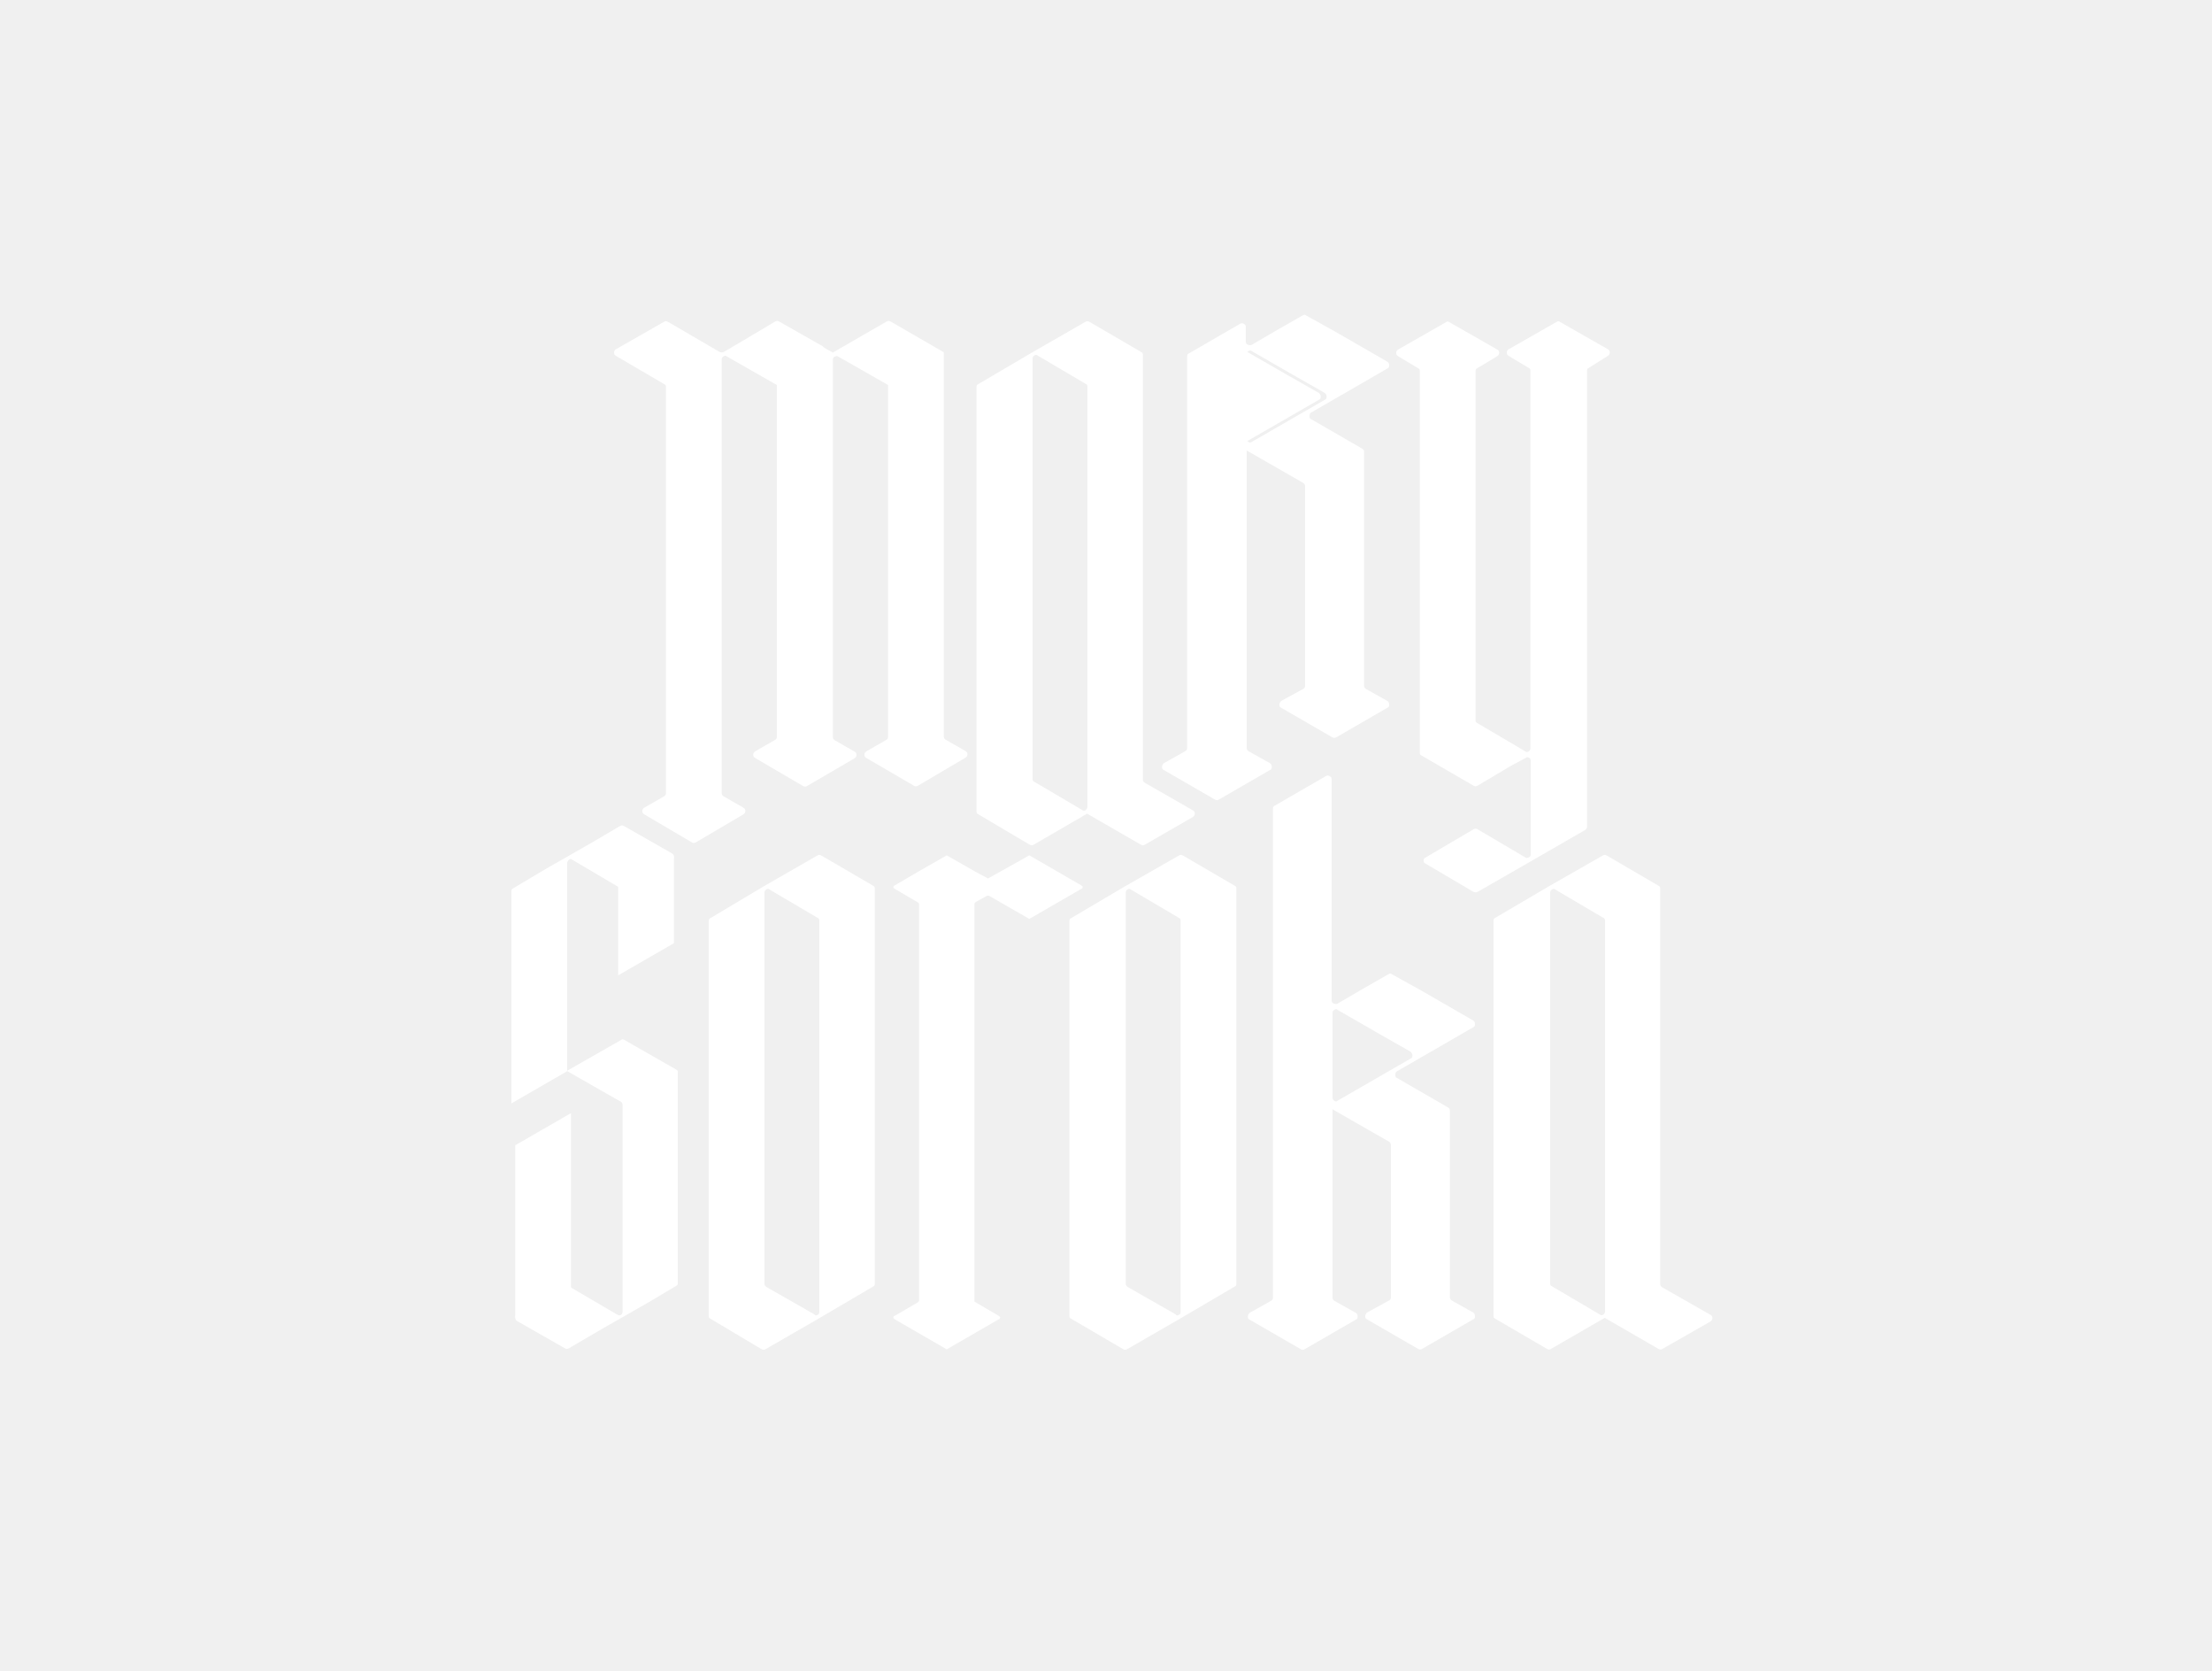
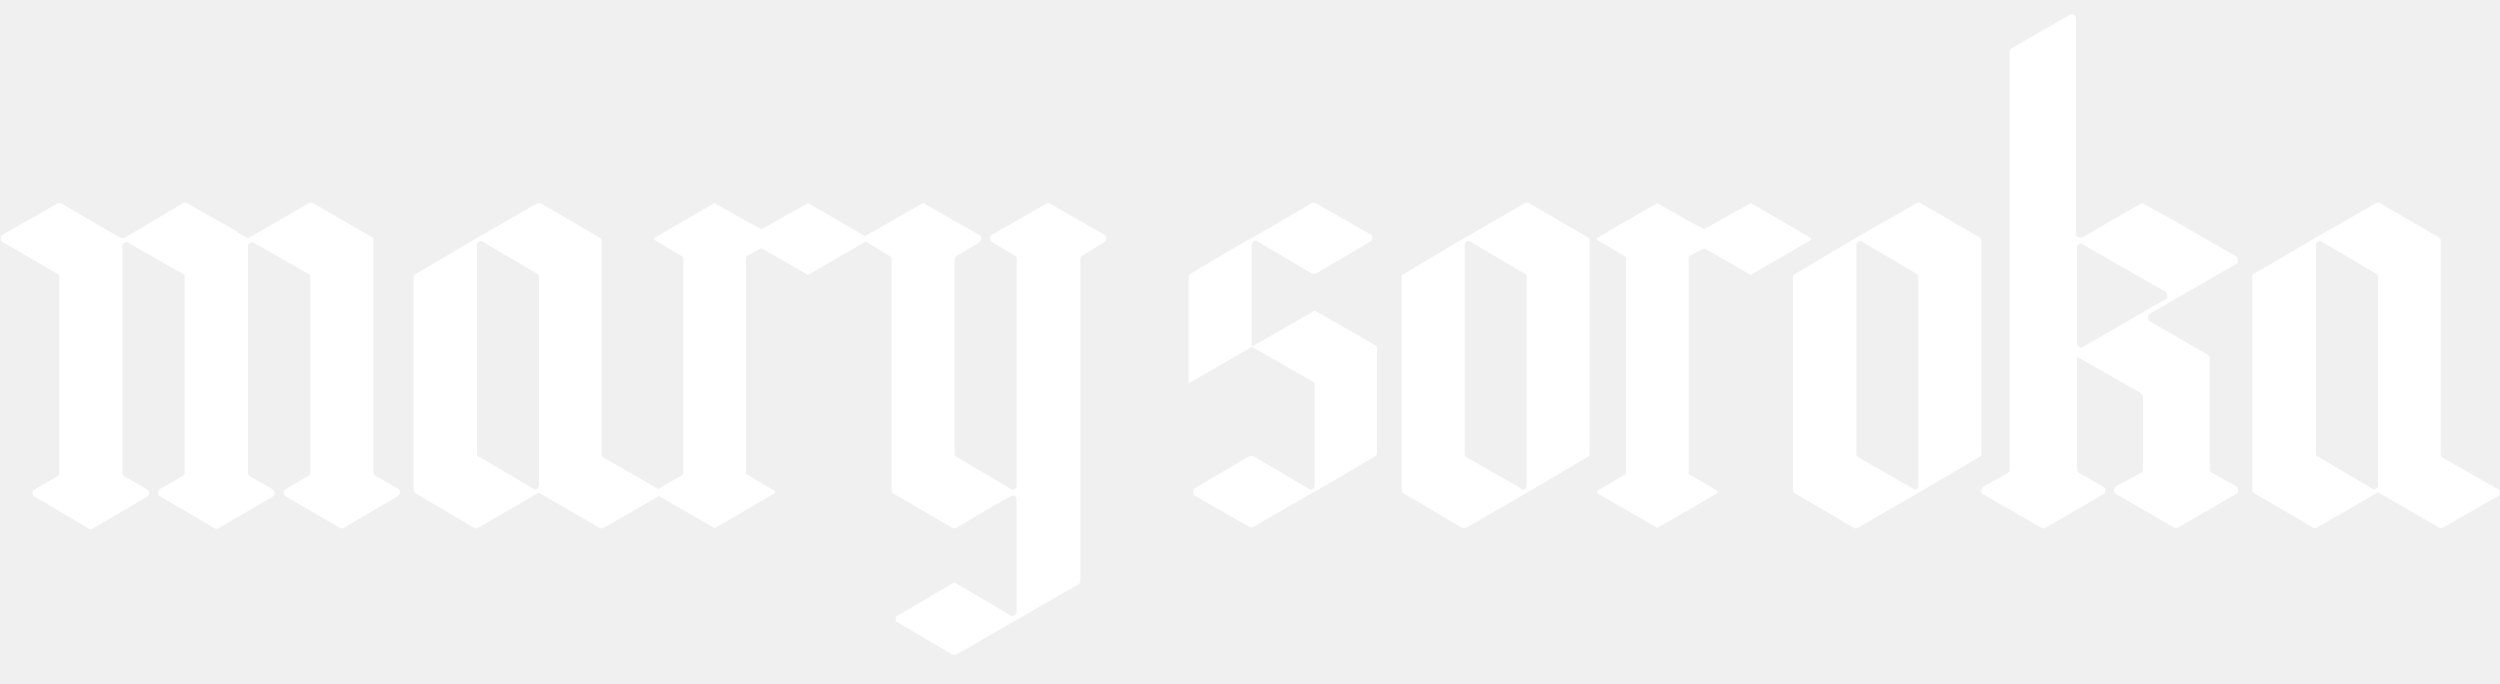
- <svg xmlns="http://www.w3.org/2000/svg" version="1.1" id="Layer_1" x="0px" y="0px" viewBox="0 0 750 566.3" style="enable-background:new 0 0 750 566.3;" xml:space="preserve">
+ <svg xmlns="http://www.w3.org/2000/svg" version="1.1" id="Layer_1" x="0px" y="0px" viewBox="0 0 750 205" style="enable-background:new 0 0 750 205;" xml:space="preserve">
  <style type="text/css">
	.st0{fill:#FFFFFF;}
</style>
  <g>
-     <path class="st0" d="M320,119.4v130.2c0,0.5,0.2,0.8,0.6,1.1l6.8,3.9c0.5,0.3,0.6,0.6,0.6,1.1s-0.2,0.8-0.6,1.1l-16.3,9.6   c-0.5,0.2-0.8,0.2-1.1,0l-16.3-9.5c-0.5-0.3-0.6-0.6-0.6-1.1s0.2-0.8,0.6-1.1l6.8-3.9c0.5-0.3,0.6-0.6,0.6-1.1V130.5l-17-9.7   c-0.3-0.2-0.6-0.1-1.1,0.1s-0.6,0.6-0.6,1v127.9c0,0.5,0.2,0.8,0.6,1.1l6.8,3.9c0.5,0.3,0.6,0.6,0.6,1.1c0,0.5-0.2,0.8-0.6,1.1   l-16.3,9.5c-0.3,0.2-0.6,0.2-1.1,0l-16.4-9.6c-0.5-0.3-0.6-0.6-0.6-1.1s0.2-0.8,0.6-1.1l6.8-3.9c0.5-0.3,0.6-0.6,0.6-1.1V130.5   l-17-9.7c-0.3-0.3-0.6-0.3-1.1,0s-0.6,0.6-0.6,1.1v146.9c0,0.5,0.2,0.8,0.6,1.1l6.8,3.9c0.5,0.3,0.6,0.6,0.6,1.1s-0.2,0.8-0.6,1.1   l-16.3,9.6c-0.5,0.2-0.8,0.2-1.1,0l-16.3-9.6c-0.5-0.3-0.6-0.6-0.6-1.1s0.2-0.8,0.6-1.1l6.8-3.9c0.5-0.3,0.6-0.6,0.6-1.1V131.1   c0-0.5-0.2-0.7-0.6-0.9l-16.4-9.6c-0.5-0.3-0.6-0.6-0.6-1.1s0.2-0.8,0.6-1.1l16.3-9.3c0.5-0.3,0.9-0.3,1.4,0l17.5,10.2   c0.5,0.2,0.9,0.2,1.4,0l6.3-3.7l11.1-6.6c0.5-0.3,0.9-0.3,1.4,0l14.8,8.4l0.5,0.5l2.9,1.6l18.2-10.5c0.5-0.3,0.9-0.3,1.4,0   L320,119.4z" />
-     <path class="st0" d="M404.5,274.7c0.5,0.3,0.6,0.6,0.6,1.1s-0.2,0.8-0.6,1.1l-16.3,9.4c-0.5,0.3-0.9,0.3-1.4,0l-18.2-10.5   l-18.1,10.5c-0.5,0.3-0.9,0.3-1.4,0L331.7,276c-0.5-0.2-0.6-0.5-0.6-0.9v-144c0-0.5,0.2-0.7,0.6-0.9l18.2-10.7l18.1-10.4   c0.5-0.3,0.9-0.3,1.4,0l17.5,10.2c0.5,0.2,0.6,0.5,0.6,0.9v144c0,0.5,0.2,0.8,0.6,1.1L404.5,274.7z M368.7,273.5V131   c0-0.5-0.2-0.7-0.6-0.9l-16.3-9.6c-0.3-0.3-0.6-0.3-1.1,0s-0.6,0.6-0.6,1.1v142.5c0,0.5,0.2,0.7,0.6,0.9l16.3,9.6   c0.3,0.3,0.6,0.3,1.1,0C368.4,274.4,368.7,273.9,368.7,273.5z" />
-     <path class="st0" d="M538.7,124.7c-0.5,0.2-0.6,0.5-0.6,0.9v62.1v92.5c0,0.5-0.2,0.8-0.6,1.1l-18.2,10.5L501,302.3   c-0.5,0.2-0.9,0.2-1.4,0l-16.3-9.6c-0.5-0.2-0.6-0.5-0.6-1s0.2-0.9,0.6-1l16.3-9.6c0.5-0.3,0.9-0.3,1.4,0l16.3,9.6   c0.3,0.2,0.6,0.1,1.1-0.1s0.6-0.6,0.6-1v-31.8c0-0.5-0.2-0.8-0.6-1c-0.5-0.2-0.8-0.2-1.1,0.1l-5.2,2.8l-11.1,6.6   c-0.5,0.3-0.9,0.3-1.4,0L482,256.1c-0.5-0.2-0.6-0.5-0.6-0.9V125.7c0-0.5-0.2-0.7-0.6-0.9l-6.8-4.1c-0.5-0.3-0.6-0.6-0.6-1.1   s0.2-0.8,0.6-1.1l16.3-9.3c0.3-0.3,0.6-0.3,1.1,0l16.3,9.3c0.5,0.3,0.6,0.6,0.6,1.1s-0.2,0.8-0.6,1.1l-6.8,4.1   c-0.5,0.2-0.6,0.5-0.6,0.9v118.5c0,0.5,0.2,0.7,0.6,0.9l16.3,9.6c0.3,0.3,0.6,0.3,1.1,0s0.6-0.6,0.6-1.1v-65.9v-62.1   c0-0.5-0.2-0.7-0.6-0.9l-6.8-4.1c-0.5-0.3-0.6-0.6-0.6-1.1s0.2-0.8,0.6-1.1l16.3-9.3c0.5-0.3,0.8-0.3,1.1,0l16.3,9.3   c0.5,0.3,0.6,0.6,0.6,1.1s-0.2,0.8-0.6,1.1L538.7,124.7z" />
-     <g>
-       <path class="st0" d="M174.7,446.6L174.7,446.6L174.7,446.6L174.7,446.6z" />
-       <path class="st0" d="M229.2,362.5l-17.5-10c-0.5-0.3-0.8-0.3-1.1,0L192.2,363l18.4,10.5c0.3,0.3,0.5,0.6,0.5,1.1v69.8    c0,0.7-0.2,1.1-0.6,1.3c-0.4,0.3-0.8,0.2-1.4-0.2l-15.7-9.2v20.4l10.8-6.3l15.4-8.8l9.6-5.7c0.4-0.2,0.6-0.4,0.6-0.9v-71.4    C229.9,363.1,229.8,362.8,229.2,362.5z" />
-       <path class="st0" d="M192.9,435.9c-0.5-0.2-0.9-0.2-1.4,0l-16.3,9.6c-0.3,0.3-0.5,0.6-0.5,1.1l0,0c0,0.5,0.2,0.8,0.5,1.1l16.3,9.3    c0.5,0.3,0.9,0.3,1.4,0l0.6-0.3v-20.4L192.9,435.9z" />
-       <path class="st0" d="M192.9,291.4c0.5-0.3,0.8-0.3,1.1,0l16.3,9.6c0.5,0.2,0.9,0.2,1.4,0l16.2-9.5c0.4-0.3,0.6-0.6,0.6-1.1    s-0.1-0.8-0.6-1.1l-16.3-9.3c-0.5-0.3-0.9-0.3-1.4,0l-9.7,5.7l-15.4,8.8l-11.1,6.6c-0.4,0.2-0.6,0.4-0.6,0.9v72l18.9-10.9V363    v-70.3C192.2,292.3,192.5,291.9,192.9,291.4z" />
-     </g>
-     <path class="st0" d="M259,300.4l18.1-10.4c0.5-0.3,0.9-0.3,1.4,0l17.5,10.2c0.5,0.2,0.6,0.5,0.6,0.9v134.1c0,0.5-0.2,0.7-0.6,0.9   l-18.2,10.7l-18.2,10.5c-0.5,0.3-0.9,0.3-1.4,0L240.9,447c-0.5-0.2-0.6-0.5-0.6-0.9v-134c0-0.5,0.2-0.7,0.6-0.9L259,300.4z    M277.2,445.7c0.5-0.2,0.6-0.6,0.6-1.3V312c0-0.5-0.2-0.7-0.6-0.9l-16.3-9.6c-0.3-0.3-0.6-0.3-1.1,0s-0.6,0.6-0.6,1.1v132.5   c0,0.5,0.2,0.8,0.6,1.1l16.3,9.3C276.4,445.9,276.8,446,277.2,445.7z" />
-     <path class="st0" d="M330.9,305.7c-0.3,0.2-0.5,0.4-0.5,0.6v134.9l8.2,4.8c0.3,0.2,0.5,0.4,0.5,0.6c0,0.3-0.2,0.6-0.5,0.6l-17.3,10   c-0.3,0.2-0.6,0.2-0.6,0l-17.3-10c-0.3-0.2-0.5-0.4-0.5-0.6c0-0.3,0.2-0.6,0.5-0.6l7.7-4.5c0.3-0.2,0.5-0.4,0.5-0.6V306.4   c0-0.2-0.2-0.4-0.5-0.6l-7.7-4.5c-0.3-0.2-0.5-0.4-0.5-0.6s0.2-0.5,0.5-0.6l8.2-4.8l9.1-5.2c0.2-0.2,0.4-0.2,0.6,0l9.1,5.2l4.3,2.3   c0.2,0.2,0.4,0.2,0.6,0l13.4-7.5c0.2-0.2,0.4-0.2,0.6,0l17.3,10c0.3,0.2,0.5,0.4,0.5,0.6s-0.2,0.5-0.5,0.6l-17.3,10   c-0.3,0.2-0.6,0.2-0.6,0l-13.4-7.7c-0.3,0-0.6,0-0.6,0L330.9,305.7z" />
-     <path class="st0" d="M381.5,300.4l18.2-10.4c0.5-0.3,0.9-0.3,1.4,0l17.5,10.2c0.5,0.2,0.6,0.5,0.6,0.9v134.1c0,0.5-0.2,0.7-0.6,0.9   l-18.2,10.7l-18.2,10.5c-0.5,0.3-0.9,0.3-1.4,0L363.2,447c-0.5-0.2-0.6-0.5-0.6-0.9v-134c0-0.5,0.2-0.7,0.6-0.9L381.5,300.4z    M399.7,445.7c0.5-0.2,0.6-0.6,0.6-1.3V312c0-0.5-0.2-0.7-0.6-0.9l-16.3-9.6c-0.3-0.3-0.6-0.3-1.1,0s-0.6,0.6-0.6,1.1v132.5   c0,0.5,0.2,0.8,0.6,1.1l16.3,9.3C398.8,445.9,399.2,446,399.7,445.7z" />
-     <path class="st0" d="M481.8,335.7l17.7,10.2c0.5,0.3,0.6,0.7,0.6,1.3s-0.2,0.9-0.6,1l-11.4,6.6l-14.4,8.3c-0.5,0.3-0.6,0.7-0.6,1.3   s0.2,0.9,0.6,1l17.3,10c0.5,0.3,0.6,0.6,0.6,1.1v63.2c0,0.5,0.2,0.8,0.6,1.1l7.3,4.1c0.5,0.3,0.6,0.7,0.6,1.3s-0.2,0.9-0.6,1   l-17.3,10c-0.5,0.3-0.9,0.3-1.4,0l-17.3-10c-0.5-0.2-0.6-0.5-0.6-1s0.2-0.9,0.6-1.3l7.5-4.1c0.5-0.3,0.6-0.6,0.6-1.1v-51.6   c0-0.5-0.2-0.8-0.6-1.1l-19.2-11v63.8c0,0.5,0.2,0.8,0.6,1.1l7.3,4.1c0.5,0.3,0.6,0.7,0.6,1.3s-0.2,0.9-0.6,1l-17.3,10   c-0.5,0.3-0.9,0.3-1.4,0l-17.3-10c-0.5-0.2-0.6-0.5-0.6-1s0.2-0.9,0.6-1.3l7.3-4.1c0.5-0.3,0.6-0.6,0.6-1.1V274.2   c0-0.6,0.2-1,0.6-1.1l17.3-10c0.5-0.3,0.9-0.3,1.4,0s0.6,0.6,0.6,1.1v74.9c0,0.5,0.2,0.8,0.6,1c0.5,0.2,0.9,0.3,1.4,0.1l8.2-4.8   l9.1-5.2c0.5-0.3,0.8-0.3,1.1,0L481.8,335.7z M451.8,372c0,0.5,0.2,0.8,0.6,1.1c0.4,0.3,0.8,0.3,1.1,0l24.8-14.3   c0.5-0.2,0.6-0.5,0.6-1s-0.2-0.9-0.6-1.3l-10.9-6.2l-13.9-8c-0.3-0.3-0.6-0.3-1.1,0s-0.6,0.6-0.6,1.1V372L451.8,372z" />
-     <path class="st0" d="M580,445.7c0.5,0.3,0.6,0.6,0.6,1.1s-0.2,0.8-0.6,1.1l-16.3,9.3c-0.5,0.3-0.9,0.3-1.4,0l-18.2-10.5l-18.2,10.5   c-0.5,0.3-0.9,0.3-1.4,0L507,447c-0.5-0.2-0.6-0.5-0.6-0.9V312c0-0.5,0.2-0.7,0.6-0.9l18.2-10.7l18.2-10.4c0.5-0.3,0.9-0.3,1.4,0   l17.5,10.2c0.5,0.2,0.6,0.5,0.6,0.9v134.1c0,0.5,0.2,0.8,0.6,1.1L580,445.7z M544.2,444.5V312c0-0.5-0.2-0.7-0.6-0.9l-16.3-9.6   c-0.3-0.3-0.6-0.3-1.1,0s-0.6,0.6-0.6,1.1v132.5c0,0.5,0.2,0.7,0.6,0.9l16.3,9.6c0.3,0.3,0.6,0.3,1.1,0   C544,445.4,544.2,444.9,544.2,444.5z" />
-     <g>
-       <path class="st0" d="M447.8,134.5c0-0.5-0.2-0.9-0.6-1.3l-10.9-6.2l-13.9-8c-0.3-0.3-0.6-0.3-1.1,0s-0.6,0.6-0.6,1.1v28.6    c0,0.5,0.2,0.8,0.6,1.1s0.8,0.3,1.1,0l24.8-14.3C447.7,135.3,447.8,135,447.8,134.5z" />
-       <path class="st0" d="M470.4,237.6l-7.3-4.1c-0.4-0.3-0.6-0.6-0.6-1.1v-79.2c0-0.5-0.1-0.8-0.6-1.1l-17.3-10    c-0.4-0.1-0.6-0.4-0.6-1s0.1-1,0.6-1.3l14.4-8.3l11.4-6.6c0.4-0.1,0.6-0.4,0.6-1s-0.1-1-0.6-1.3l-17.7-10.2l-9.9-5.5    c-0.3-0.3-0.6-0.3-1.1,0l-9.1,5.2l-8.2,4.8c-0.5,0.2-0.9,0.1-1.4-0.1c-0.4-0.2-0.6-0.5-0.6-1v-4.9c0-0.5-0.1-0.8-0.6-1.1    s-0.9-0.3-1.4,0l-17.3,10c-0.4,0.1-0.6,0.5-0.6,1.1v132.6c0,0.5-0.1,0.8-0.6,1.1l-7.3,4.1c-0.4,0.4-0.6,0.8-0.6,1.3s0.1,0.8,0.6,1    l17.3,10c0.5,0.3,0.9,0.3,1.4,0l17.3-10c0.4-0.1,0.6-0.4,0.6-1s-0.1-1-0.6-1.3l-7.3-4.1c-0.4-0.3-0.6-0.6-0.6-1.1V152.7l19.2,11    c0.4,0.3,0.6,0.6,0.6,1.1v67.6c0,0.5-0.1,0.8-0.6,1.1l-7.5,4.1c-0.4,0.4-0.6,0.8-0.6,1.3s0.1,0.8,0.6,1l17.3,10    c0.5,0.3,0.9,0.3,1.4,0l17.3-10c0.4-0.1,0.6-0.4,0.6-1C471,238.3,470.9,237.9,470.4,237.6z M424.4,149.8c-0.3,0.3-0.7,0.3-1.1,0    s-0.6-0.6-0.6-1.1v-28.6c0-0.5,0.1-0.8,0.6-1.1c0.5-0.3,0.8-0.3,1.1,0l13.9,8l10.9,6.2c0.4,0.4,0.6,0.8,0.6,1.3s-0.1,0.8-0.6,1    L424.4,149.8z" />
-     </g>
-     <path class="st0" d="M193.6,437.3v-60l-18.9,10.9v0.1v58.3" />
-     <path class="st0" d="M209.6,299.6v31l18.9-10.9v-0.1v-29.3" />
+     <path class="st0" d="M112,71.4v70.2c0,0.5,0.2,0.8,0.6,1.1l6.8,3.9c0.5,0.3,0.6,0.6,0.6,1.1s-0.2,0.8-0.6,1.1l-16.3,9.6   c-0.5,0.2-0.8,0.2-1.1,0l-16.3-9.5c-0.5-0.3-0.6-0.6-0.6-1.1s0.2-0.8,0.6-1.1l6.8-3.9c0.5-0.3,0.6-0.6,0.6-1.1V82.5l-17-9.7   c-0.3-0.2-0.6-0.1-1.1,0.1s-0.6,0.6-0.6,1v67.9c0,0.5,0.2,0.8,0.6,1.1l6.8,3.9c0.5,0.3,0.6,0.6,0.6,1.1s-0.2,0.8-0.6,1.1l-16.3,9.5   c-0.3,0.2-0.6,0.2-1.1,0L48,148.9c-0.5-0.3-0.6-0.6-0.6-1.1s0.2-0.8,0.6-1.1l6.8-3.9c0.5-0.3,0.6-0.6,0.6-1.1V82.5l-17-9.7   c-0.3-0.3-0.6-0.3-1.1,0s-0.6,0.6-0.6,1.1v67.9c0,0.5,0.2,0.8,0.6,1.1l6.8,3.9c0.5,0.3,0.6,0.6,0.6,1.1s-0.2,0.8-0.6,1.1l-16.3,9.6   c-0.5,0.2-0.8,0.2-1.1,0L10.4,149c-0.5-0.3-0.6-0.6-0.6-1.1s0.2-0.8,0.6-1.1l6.8-3.9c0.5-0.3,0.6-0.6,0.6-1.1V83.1   c0-0.5-0.2-0.7-0.6-0.9L0.8,72.6c-0.5-0.3-0.6-0.6-0.6-1.1s0.2-0.8,0.6-1.1l16.3-9.3c0.5-0.3,0.9-0.3,1.4,0L36,71.3   c0.5,0.2,0.9,0.2,1.4,0l6.3-3.7L54.8,61c0.5-0.3,0.9-0.3,1.4,0L71,69.4l0.5,0.5l2.9,1.6L92.6,61c0.5-0.3,0.9-0.3,1.4,0L112,71.4z" />
+     <path class="st0" d="M197.5,146.7c0.5,0.3,0.6,0.6,0.6,1.1s-0.2,0.8-0.6,1.1l-16.3,9.4c-0.5,0.3-0.9,0.3-1.4,0l-18.2-10.5   l-18.1,10.5c-0.5,0.3-0.9,0.3-1.4,0L124.7,148c-0.5-0.2-0.6-0.5-0.6-0.9v-64c0-0.5,0.2-0.7,0.6-0.9l18.2-10.7L161,61.1   c0.5-0.3,0.9-0.3,1.4,0l17.5,10.2c0.5,0.2,0.6,0.5,0.6,0.9v64c0,0.5,0.2,0.8,0.6,1.1L197.5,146.7z M161.7,145.5V83   c0-0.5-0.2-0.7-0.6-0.9l-16.3-9.6c-0.3-0.3-0.6-0.3-1.1,0s-0.6,0.6-0.6,1.1v62.5c0,0.5,0.2,0.7,0.6,0.9l16.3,9.6   c0.3,0.3,0.6,0.3,1.1,0C161.4,146.4,161.7,145.9,161.7,145.5z" />
+     <path class="st0" d="M224.3,76.7c-0.3,0.2-0.5,0.4-0.5,0.6v64.9l8.2,4.8c0.3,0.2,0.5,0.4,0.5,0.6c0,0.3-0.2,0.6-0.5,0.6l-17.3,10.1   c-0.3,0.2-0.6,0.2-0.6,0l-17.3-10c-0.3-0.2-0.5-0.4-0.5-0.6c0-0.3,0.2-0.6,0.5-0.6l7.7-4.5c0.3-0.2,0.5-0.4,0.5-0.6V77.4   c0-0.2-0.2-0.4-0.5-0.6l-7.7-4.5c-0.3-0.2-0.5-0.4-0.5-0.6s0.2-0.5,0.5-0.6l8.2-4.8l9.1-5.2c0.2-0.2,0.4-0.2,0.6,0l9.1,5.2l4.3,2.3   c0.2,0.2,0.4,0.2,0.6,0l13.4-7.5c0.2-0.2,0.4-0.2,0.6,0l17.3,10c0.3,0.2,0.5,0.4,0.5,0.6s-0.2,0.5-0.5,0.6l-17.3,10   c-0.3,0.2-0.6,0.2-0.6,0l-13.4-7.7c-0.3,0-0.6,0-0.6,0L224.3,76.7z" />
+     <path class="st0" d="M324.7,76.7c-0.5,0.2-0.6,0.5-0.6,0.9v32.1v64.5c0,0.5-0.2,0.8-0.6,1.1l-18.2,10.5L287,196.3   c-0.5,0.2-0.9,0.2-1.4,0l-16.3-9.6c-0.5-0.2-0.6-0.5-0.6-1s0.2-0.9,0.6-1l16.3-9.6c0.5-0.3,0.9-0.3,1.4,0l16.3,9.6   c0.3,0.2,0.6,0.1,1.1-0.1c0.5-0.2,0.6-0.6,0.6-1v-33.8c0-0.5-0.2-0.8-0.6-1c-0.5-0.2-0.8-0.2-1.1,0.1l-5.2,2.8l-11.1,6.6   c-0.5,0.3-0.9,0.3-1.4,0l-17.5-10.2c-0.5-0.2-0.6-0.5-0.6-0.9V77.7c0-0.5-0.2-0.7-0.6-0.9l-6.8-4.1c-0.5-0.3-0.6-0.6-0.6-1.1   s0.2-0.8,0.6-1.1l16.3-9.3c0.3-0.3,0.6-0.3,1.1,0l16.3,9.3c0.5,0.3,0.6,0.6,0.6,1.1s-0.2,0.8-0.6,1.1l-6.8,4.1   c-0.5,0.2-0.6,0.5-0.6,0.9v58.5c0,0.5,0.2,0.7,0.6,0.9l16.3,9.6c0.3,0.3,0.6,0.3,1.1,0s0.6-0.6,0.6-1.1v-35.9V77.6   c0-0.5-0.2-0.7-0.6-0.9l-6.8-4.1c-0.5-0.3-0.6-0.6-0.6-1.1s0.2-0.8,0.6-1.1l16.3-9.3c0.5-0.3,0.8-0.3,1.1,0l16.3,9.3   c0.5,0.3,0.6,0.6,0.6,1.1s-0.2,0.8-0.6,1.1L324.7,76.7z" />
+     <path class="st0" d="M375.5,73.7v30.4L356.6,115V83c0-0.5,0.2-0.7,0.6-0.9l11.1-6.6l15.4-8.8l9.7-5.7c0.5-0.3,0.9-0.3,1.4,0   l16.3,9.3c0.5,0.3,0.6,0.6,0.6,1.1s-0.2,0.8-0.6,1.1L394.9,82c-0.5,0.2-0.9,0.2-1.4,0l-16.3-9.6c-0.3-0.3-0.6-0.3-1.1,0   C375.7,72.9,375.5,73.3,375.5,73.7z M393.8,146.7c0.4-0.2,0.6-0.6,0.6-1.3v-29.8c0-0.5-0.2-0.8-0.5-1.1L375.5,104l18.4-10.5   c0.3-0.3,0.6-0.3,1.1,0l17.5,10c0.5,0.3,0.6,0.6,0.6,1.1V136c0,0.5-0.2,0.7-0.6,0.9l-9.6,5.7l-15.4,8.8l-11.4,6.6   c-0.5,0.3-0.9,0.3-1.4,0l-16.3-9.3c-0.3-0.3-0.5-0.6-0.5-1.1s0.2-0.8,0.5-1.1l16.3-9.6c0.5-0.2,0.9-0.2,1.4,0l16.3,9.6   C393,146.9,393.4,147,393.8,146.7z" />
+     <path class="st0" d="M439.3,71.4L457.4,61c0.5-0.3,0.9-0.3,1.4,0l17.5,10.2c0.5,0.2,0.6,0.5,0.6,0.9v64.1c0,0.5-0.2,0.7-0.6,0.9   l-18.2,10.7l-18.2,10.5c-0.5,0.3-0.9,0.3-1.4,0L421.1,148c-0.5-0.2-0.6-0.5-0.6-0.9v-64c0-0.5,0.2-0.7,0.6-0.9L439.3,71.4z    M457.4,146.7c0.5-0.2,0.6-0.6,0.6-1.3V83c0-0.5-0.2-0.7-0.6-0.9l-16.3-9.6c-0.3-0.3-0.6-0.3-1.1,0s-0.6,0.6-0.6,1.1v62.5   c0,0.5,0.2,0.8,0.6,1.1l16.3,9.3C456.6,146.9,457,147,457.4,146.7z" />
+     <path class="st0" d="M507.1,76.7c-0.3,0.2-0.5,0.4-0.5,0.6v64.9l8.2,4.8c0.3,0.2,0.5,0.4,0.5,0.6c0,0.3-0.2,0.6-0.5,0.6l-17.3,10   c-0.3,0.2-0.6,0.2-0.6,0l-17.3-10c-0.3-0.2-0.5-0.4-0.5-0.6c0-0.3,0.2-0.6,0.5-0.6l7.7-4.5c0.3-0.2,0.5-0.4,0.5-0.6V77.4   c0-0.2-0.2-0.4-0.5-0.6l-7.7-4.5c-0.3-0.2-0.5-0.4-0.5-0.6s0.2-0.5,0.5-0.6l8.2-4.8l9.1-5.2c0.2-0.2,0.4-0.2,0.6,0l9.1,5.2l4.3,2.3   c0.2,0.2,0.4,0.2,0.6,0l13.4-7.5c0.2-0.2,0.4-0.2,0.6,0l17.3,10c0.3,0.2,0.5,0.4,0.5,0.6s-0.2,0.5-0.5,0.6l-17.3,10   c-0.3,0.2-0.6,0.2-0.6,0l-13.4-7.7c-0.3,0-0.6,0-0.6,0L507.1,76.7z" />
+     <path class="st0" d="M556.7,71.4L574.9,61c0.5-0.3,0.9-0.3,1.4,0l17.5,10.2c0.5,0.2,0.6,0.5,0.6,0.9v64.1c0,0.5-0.2,0.7-0.6,0.9   l-18.2,10.7l-18.2,10.5c-0.5,0.3-0.9,0.3-1.4,0L538.5,148c-0.5-0.2-0.6-0.5-0.6-0.9v-64c0-0.5,0.2-0.7,0.6-0.9L556.7,71.4z    M574.9,146.7c0.5-0.2,0.6-0.6,0.6-1.3V83c0-0.5-0.2-0.7-0.6-0.9l-16.3-9.6c-0.3-0.3-0.6-0.3-1.1,0s-0.6,0.6-0.6,1.1v62.5   c0,0.5,0.2,0.8,0.6,1.1l16.3,9.3C574.1,146.9,574.4,147,574.9,146.7z" />
+     <path class="st0" d="M653.1,66.7l17.7,10.2c0.5,0.3,0.6,0.7,0.6,1.3c0,0.6-0.2,0.9-0.6,1l-11.4,6.6L645,94.1   c-0.5,0.3-0.6,0.7-0.6,1.3c0,0.6,0.2,0.9,0.6,1l17.3,10c0.5,0.3,0.6,0.6,0.6,1.1v33.2c0,0.5,0.2,0.8,0.6,1.1l7.3,4.1   c0.5,0.3,0.6,0.7,0.6,1.3s-0.2,0.9-0.6,1l-17.3,10c-0.5,0.3-0.9,0.3-1.4,0l-17.3-10c-0.5-0.2-0.6-0.5-0.6-1s0.2-0.9,0.6-1.3   l7.5-4.1c0.5-0.3,0.6-0.6,0.6-1.1v-21.6c0-0.5-0.2-0.8-0.6-1.1l-19.2-11v33.8c0,0.5,0.2,0.8,0.6,1.1l7.3,4.1   c0.5,0.3,0.6,0.7,0.6,1.3s-0.2,0.9-0.6,1l-17.3,10c-0.5,0.3-0.9,0.3-1.4,0l-17.3-10c-0.5-0.2-0.6-0.5-0.6-1s0.2-0.9,0.6-1.3   l7.3-4.1c0.5-0.3,0.6-0.6,0.6-1.1V15.6c0-0.6,0.2-1,0.6-1.1l17.3-10c0.5-0.3,0.9-0.3,1.4,0s0.6,0.6,0.6,1.1v64.5   c0,0.5,0.2,0.8,0.6,1c0.5,0.2,0.9,0.3,1.4,0.1l8.2-4.8l9.1-5.2c0.5-0.3,0.8-0.3,1.1,0L653.1,66.7z M623.1,103   c0,0.5,0.2,0.8,0.6,1.1s0.8,0.3,1.1,0l24.8-14.3c0.5-0.2,0.6-0.5,0.6-1s-0.2-0.9-0.6-1.3l-10.9-6.2l-13.9-8c-0.3-0.3-0.6-0.3-1.1,0   s-0.6,0.6-0.6,1.1L623.1,103L623.1,103z" />
+     <path class="st0" d="M749.3,146.7c0.5,0.3,0.6,0.6,0.6,1.1s-0.2,0.8-0.6,1.1l-16.3,9.3c-0.5,0.3-0.9,0.3-1.4,0l-18.2-10.5   l-18.2,10.5c-0.5,0.3-0.9,0.3-1.4,0L676.3,148c-0.5-0.2-0.6-0.5-0.6-0.9V83c0-0.5,0.2-0.7,0.6-0.9l18.2-10.7L712.7,61   c0.5-0.3,0.9-0.3,1.4,0l17.5,10.2c0.5,0.2,0.6,0.5,0.6,0.9v64.1c0,0.5,0.2,0.8,0.6,1.1L749.3,146.7z M713.4,145.5V83   c0-0.5-0.2-0.7-0.6-0.9l-16.3-9.6c-0.3-0.3-0.6-0.3-1.1,0s-0.6,0.6-0.6,1.1v62.5c0,0.5,0.2,0.7,0.6,0.9l16.3,9.6   c0.3,0.3,0.6,0.3,1.1,0C713.2,146.4,713.4,145.9,713.4,145.5z" />
  </g>
</svg>
